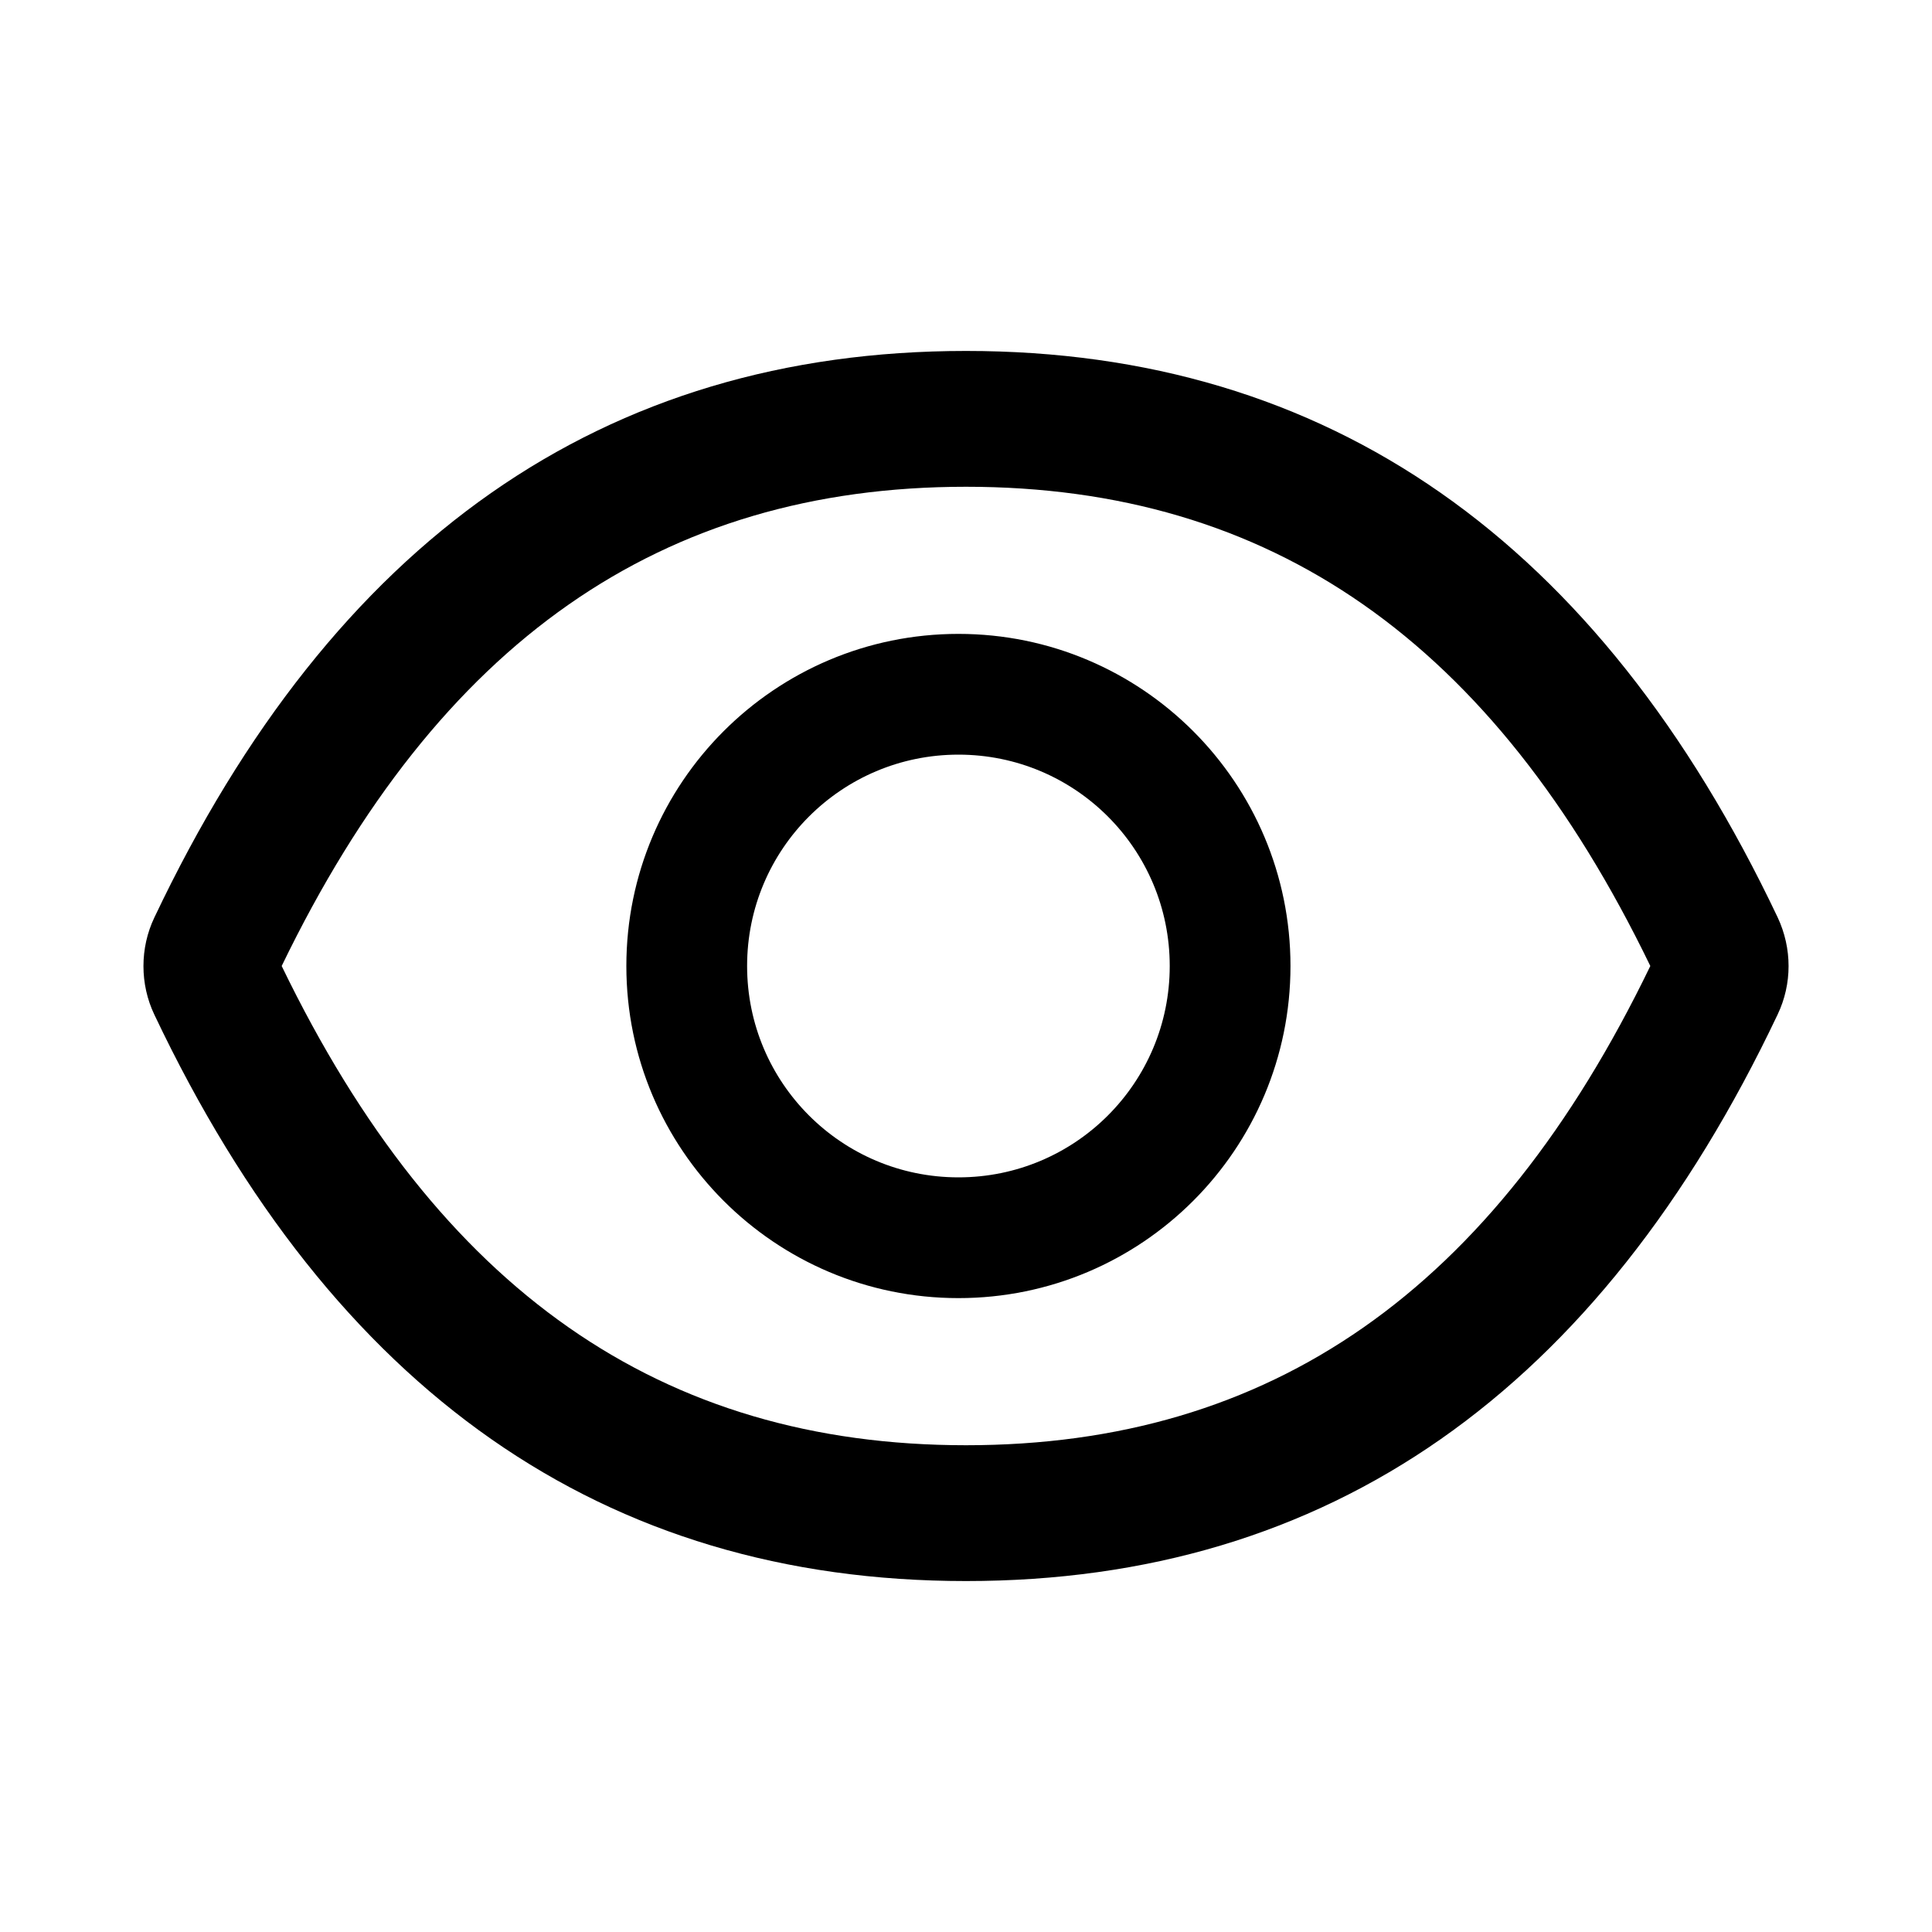
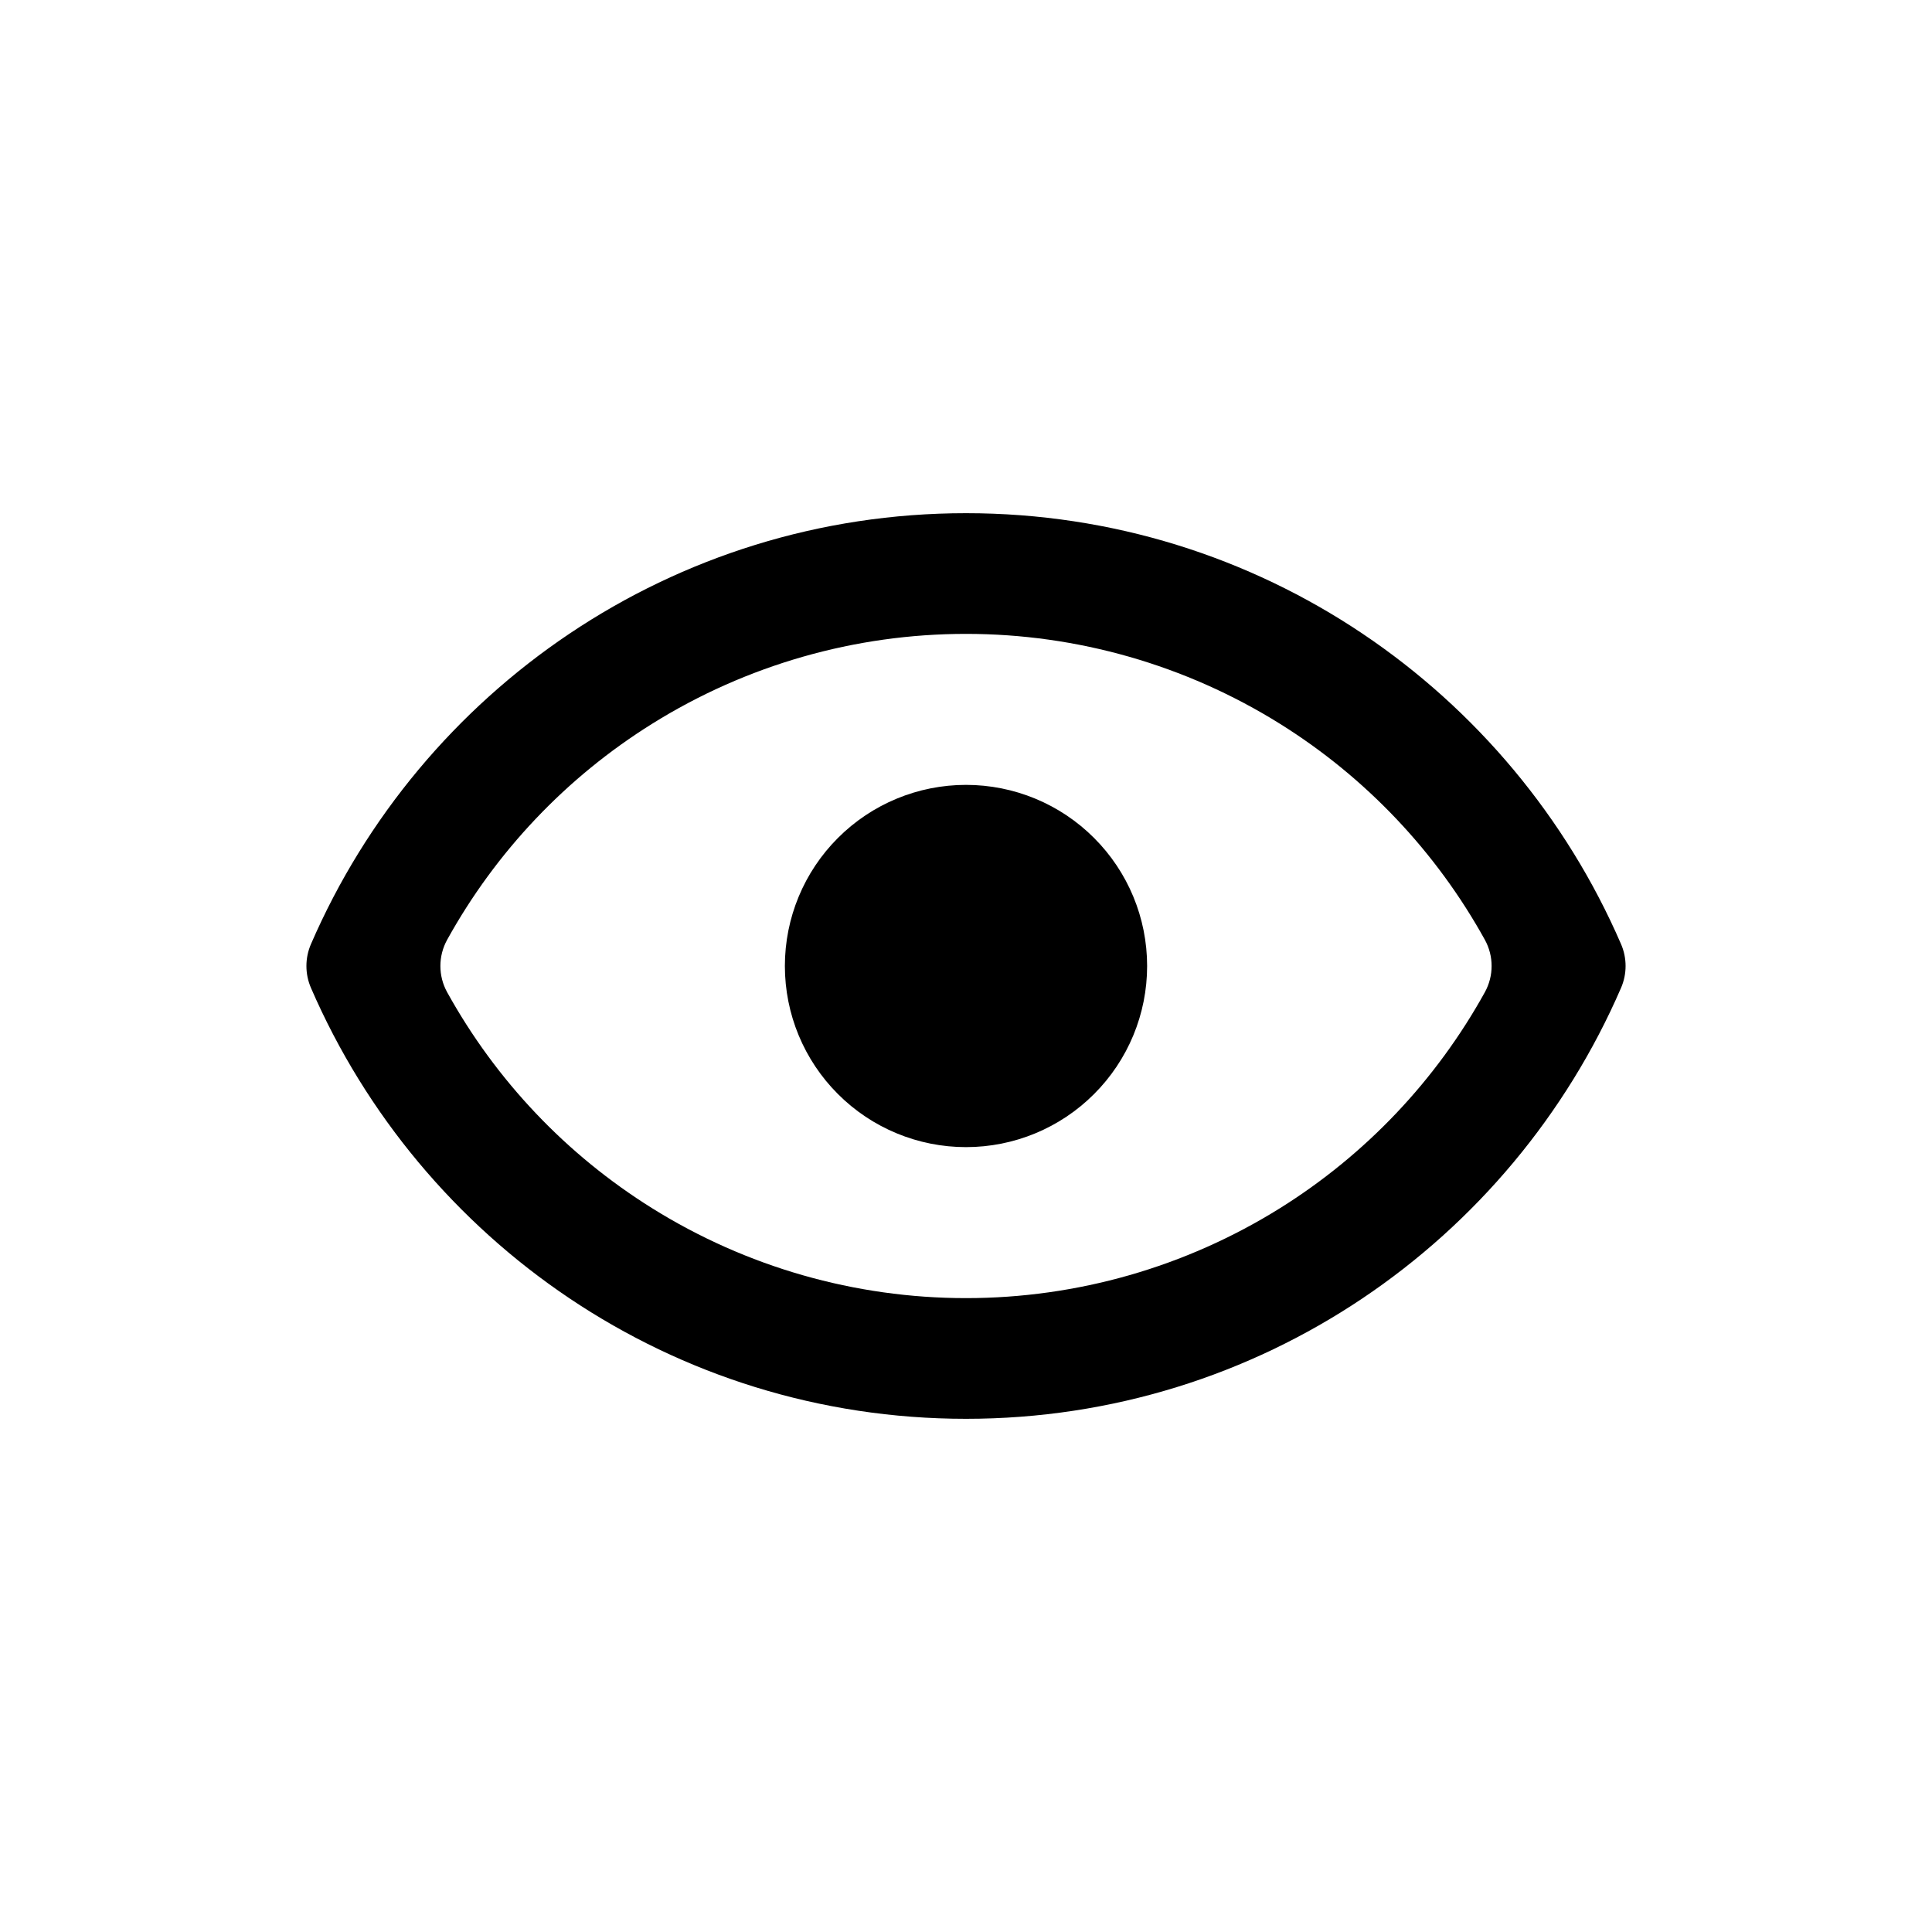
- <svg xmlns="http://www.w3.org/2000/svg" width="20" height="20" viewBox="0 0 20 20">
-   <path d="M18.402 9.496C16.551 5.596 13.752 3.633 10 3.633C6.246 3.633 3.449 5.596 1.598 9.498C1.523 9.655 1.485 9.827 1.485 10.001C1.485 10.175 1.523 10.347 1.598 10.504C3.449 14.404 6.248 16.367 10 16.367C13.754 16.367 16.551 14.404 18.402 10.502C18.553 10.185 18.553 9.818 18.402 9.496ZM10 14.961C6.85 14.961 4.543 13.363 2.916 10C4.543 6.637 6.85 5.039 10 5.039C13.15 5.039 15.457 6.637 17.084 10C15.459 13.363 13.152 14.961 10 14.961ZM9.922 6.562C8.023 6.562 6.484 8.102 6.484 10C6.484 11.898 8.023 13.438 9.922 13.438C11.82 13.438 13.359 11.898 13.359 10C13.359 8.102 11.82 6.562 9.922 6.562ZM9.922 12.188C8.713 12.188 7.734 11.209 7.734 10C7.734 8.791 8.713 7.812 9.922 7.812C11.131 7.812 12.109 8.791 12.109 10C12.109 11.209 11.131 12.188 9.922 12.188Z" />
+ <svg xmlns="http://www.w3.org/2000/svg" width="32" height="32" viewBox="0 0 32 32">
+   <path d="M16 13C16.796 13 17.559 13.316 18.121 13.879C18.684 14.441 19 15.204 19 16C19 16.796 18.684 17.559 18.121 18.121C17.559 18.684 16.796 19 16 19C15.204 19 14.441 18.684 13.879 18.121C13.316 17.559 13 16.796 13 16C13 15.204 13.316 14.441 13.879 13.879C14.441 13.316 15.204 13 16 13ZM16 8.5C20.861 8.5 25.031 11.439 26.849 15.636C26.95 15.868 26.95 16.132 26.849 16.364C25.031 20.561 20.861 23.5 16 23.5C11.139 23.5 6.969 20.561 5.151 16.364C5.05 16.132 5.05 15.868 5.151 15.636C6.969 11.439 11.139 8.5 16 8.5ZM7.406 15.566C7.257 15.836 7.257 16.164 7.406 16.434C8.214 17.895 9.382 19.127 10.803 20.013C12.362 20.986 14.162 21.501 16 21.501C17.838 21.501 19.638 20.986 21.198 20.013C22.618 19.127 23.786 17.895 24.594 16.434C24.743 16.164 24.743 15.836 24.594 15.566C23.786 14.105 22.618 12.873 21.198 11.987C19.638 11.014 17.838 10.499 16 10.499C14.162 10.499 12.362 11.014 10.803 11.987C9.382 12.873 8.214 14.105 7.406 15.566Z" fill="currentColor" />
</svg>
